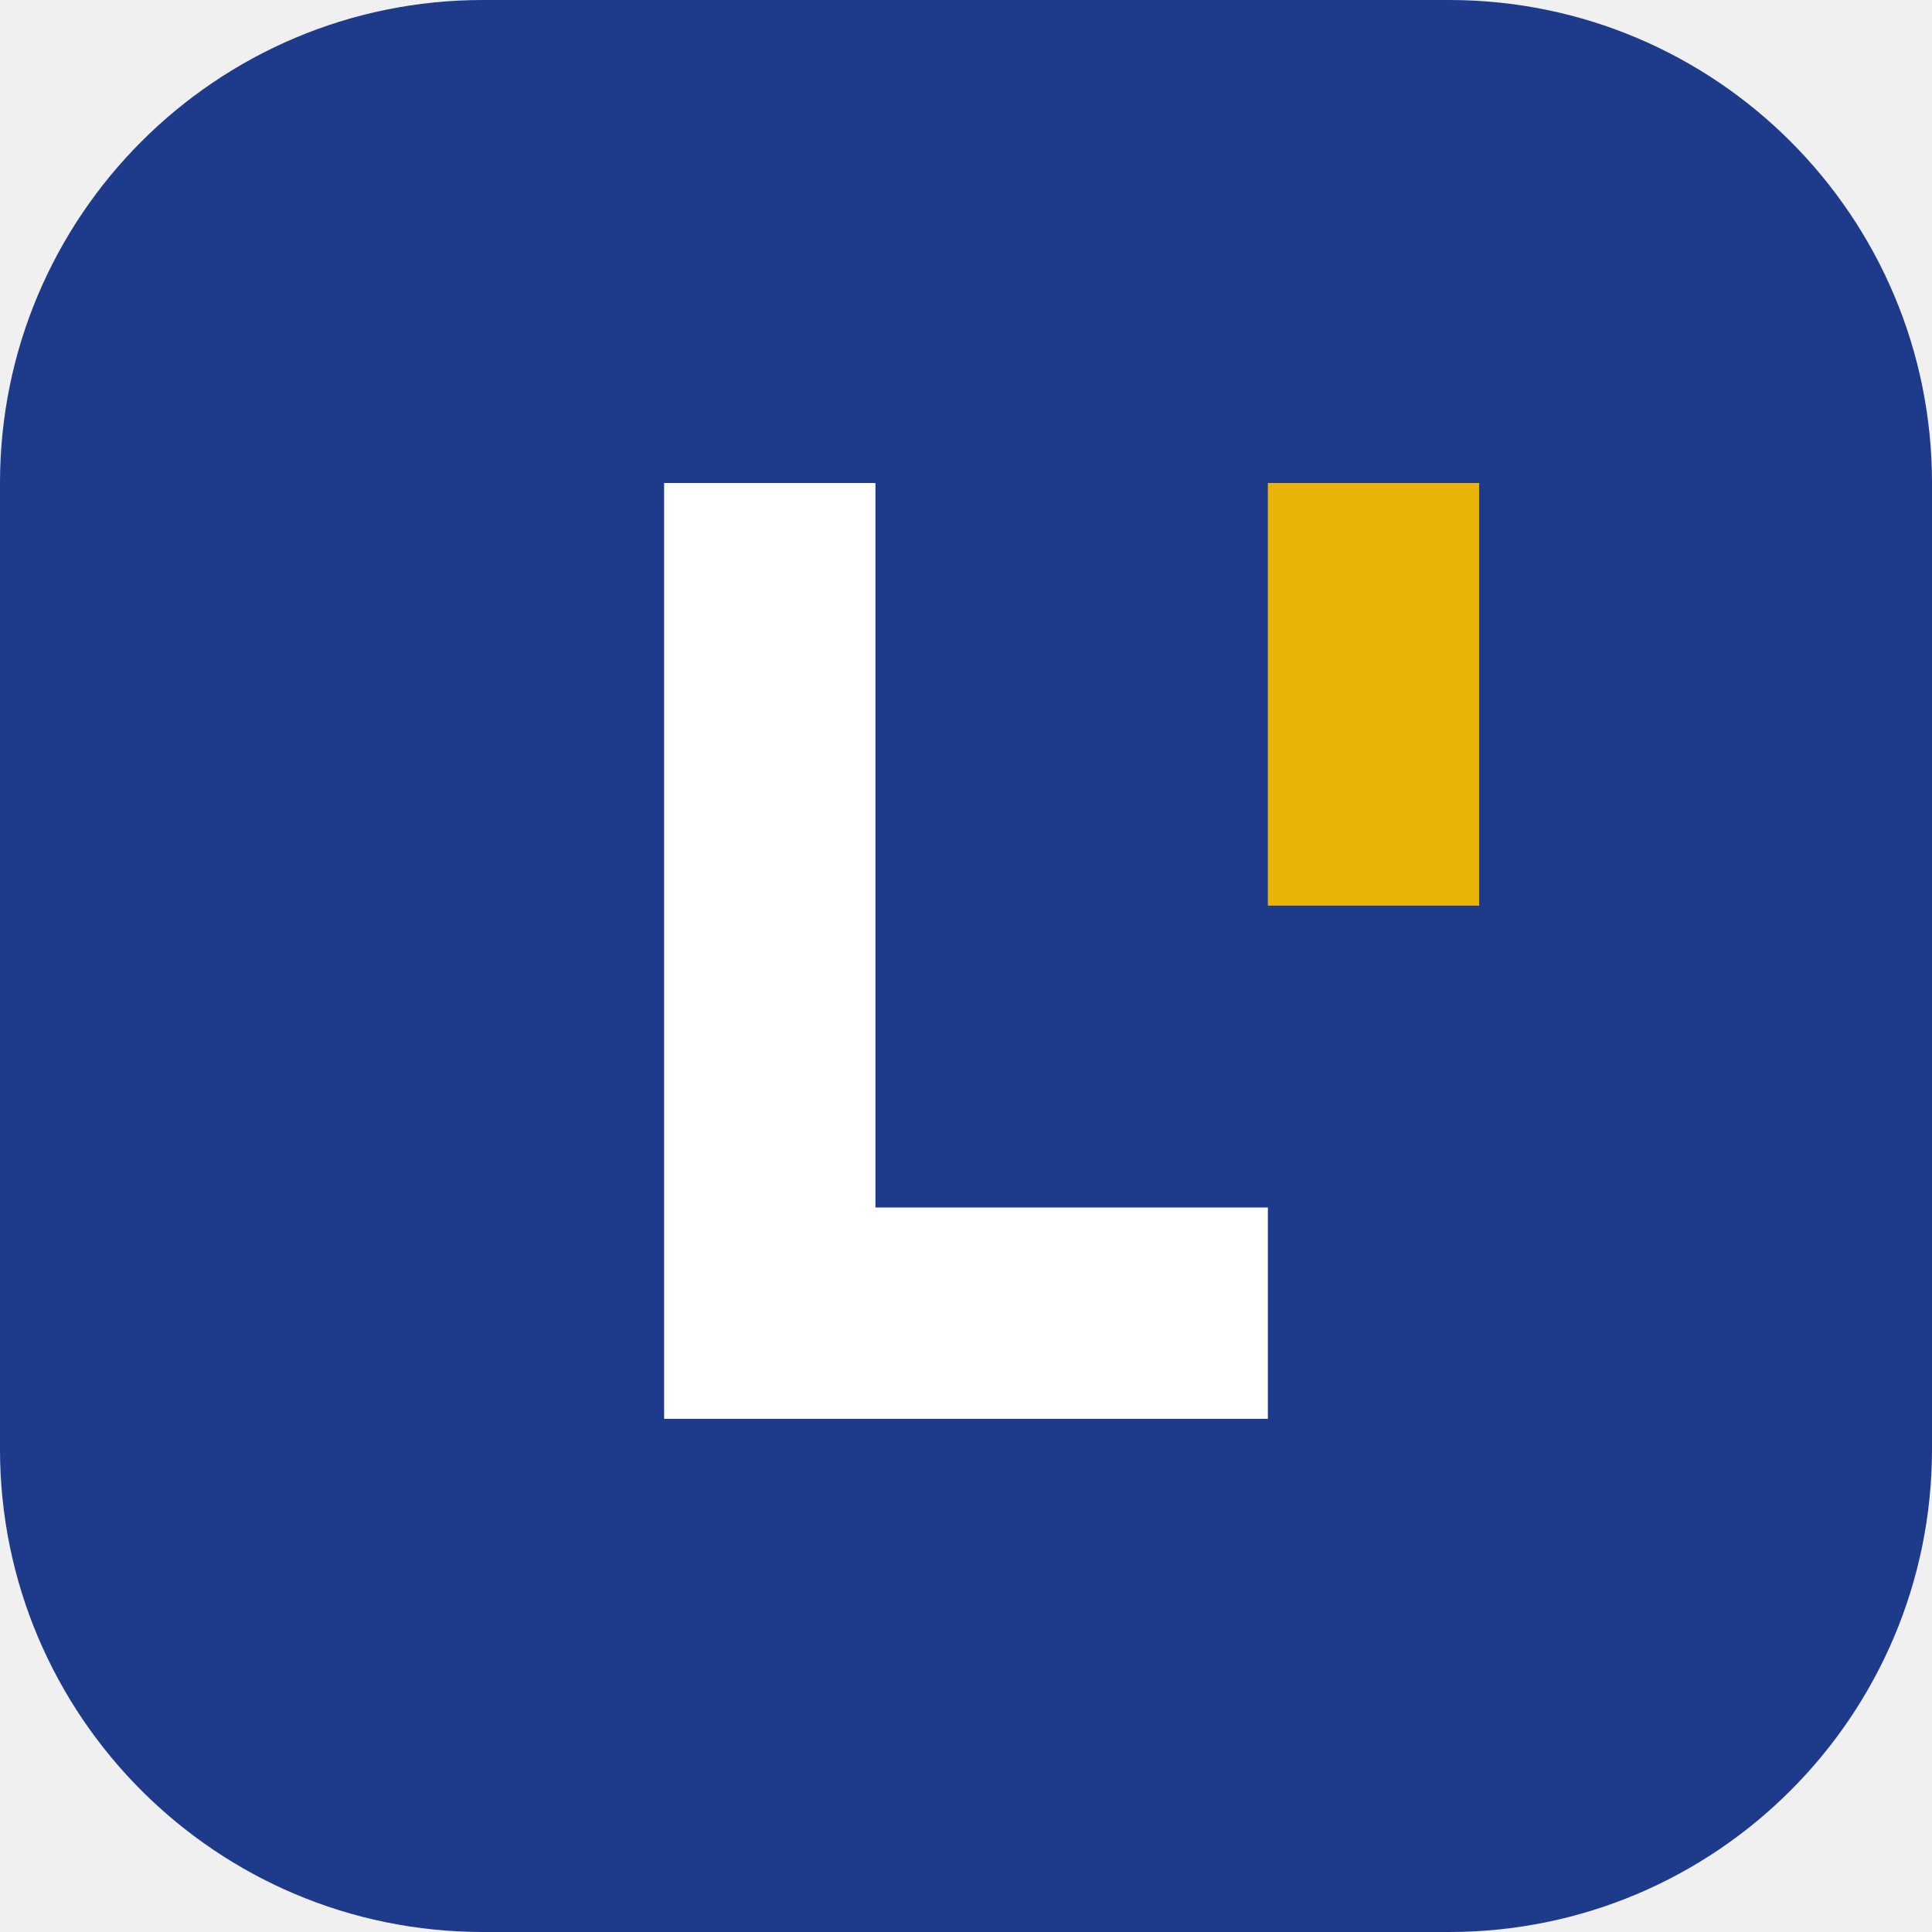
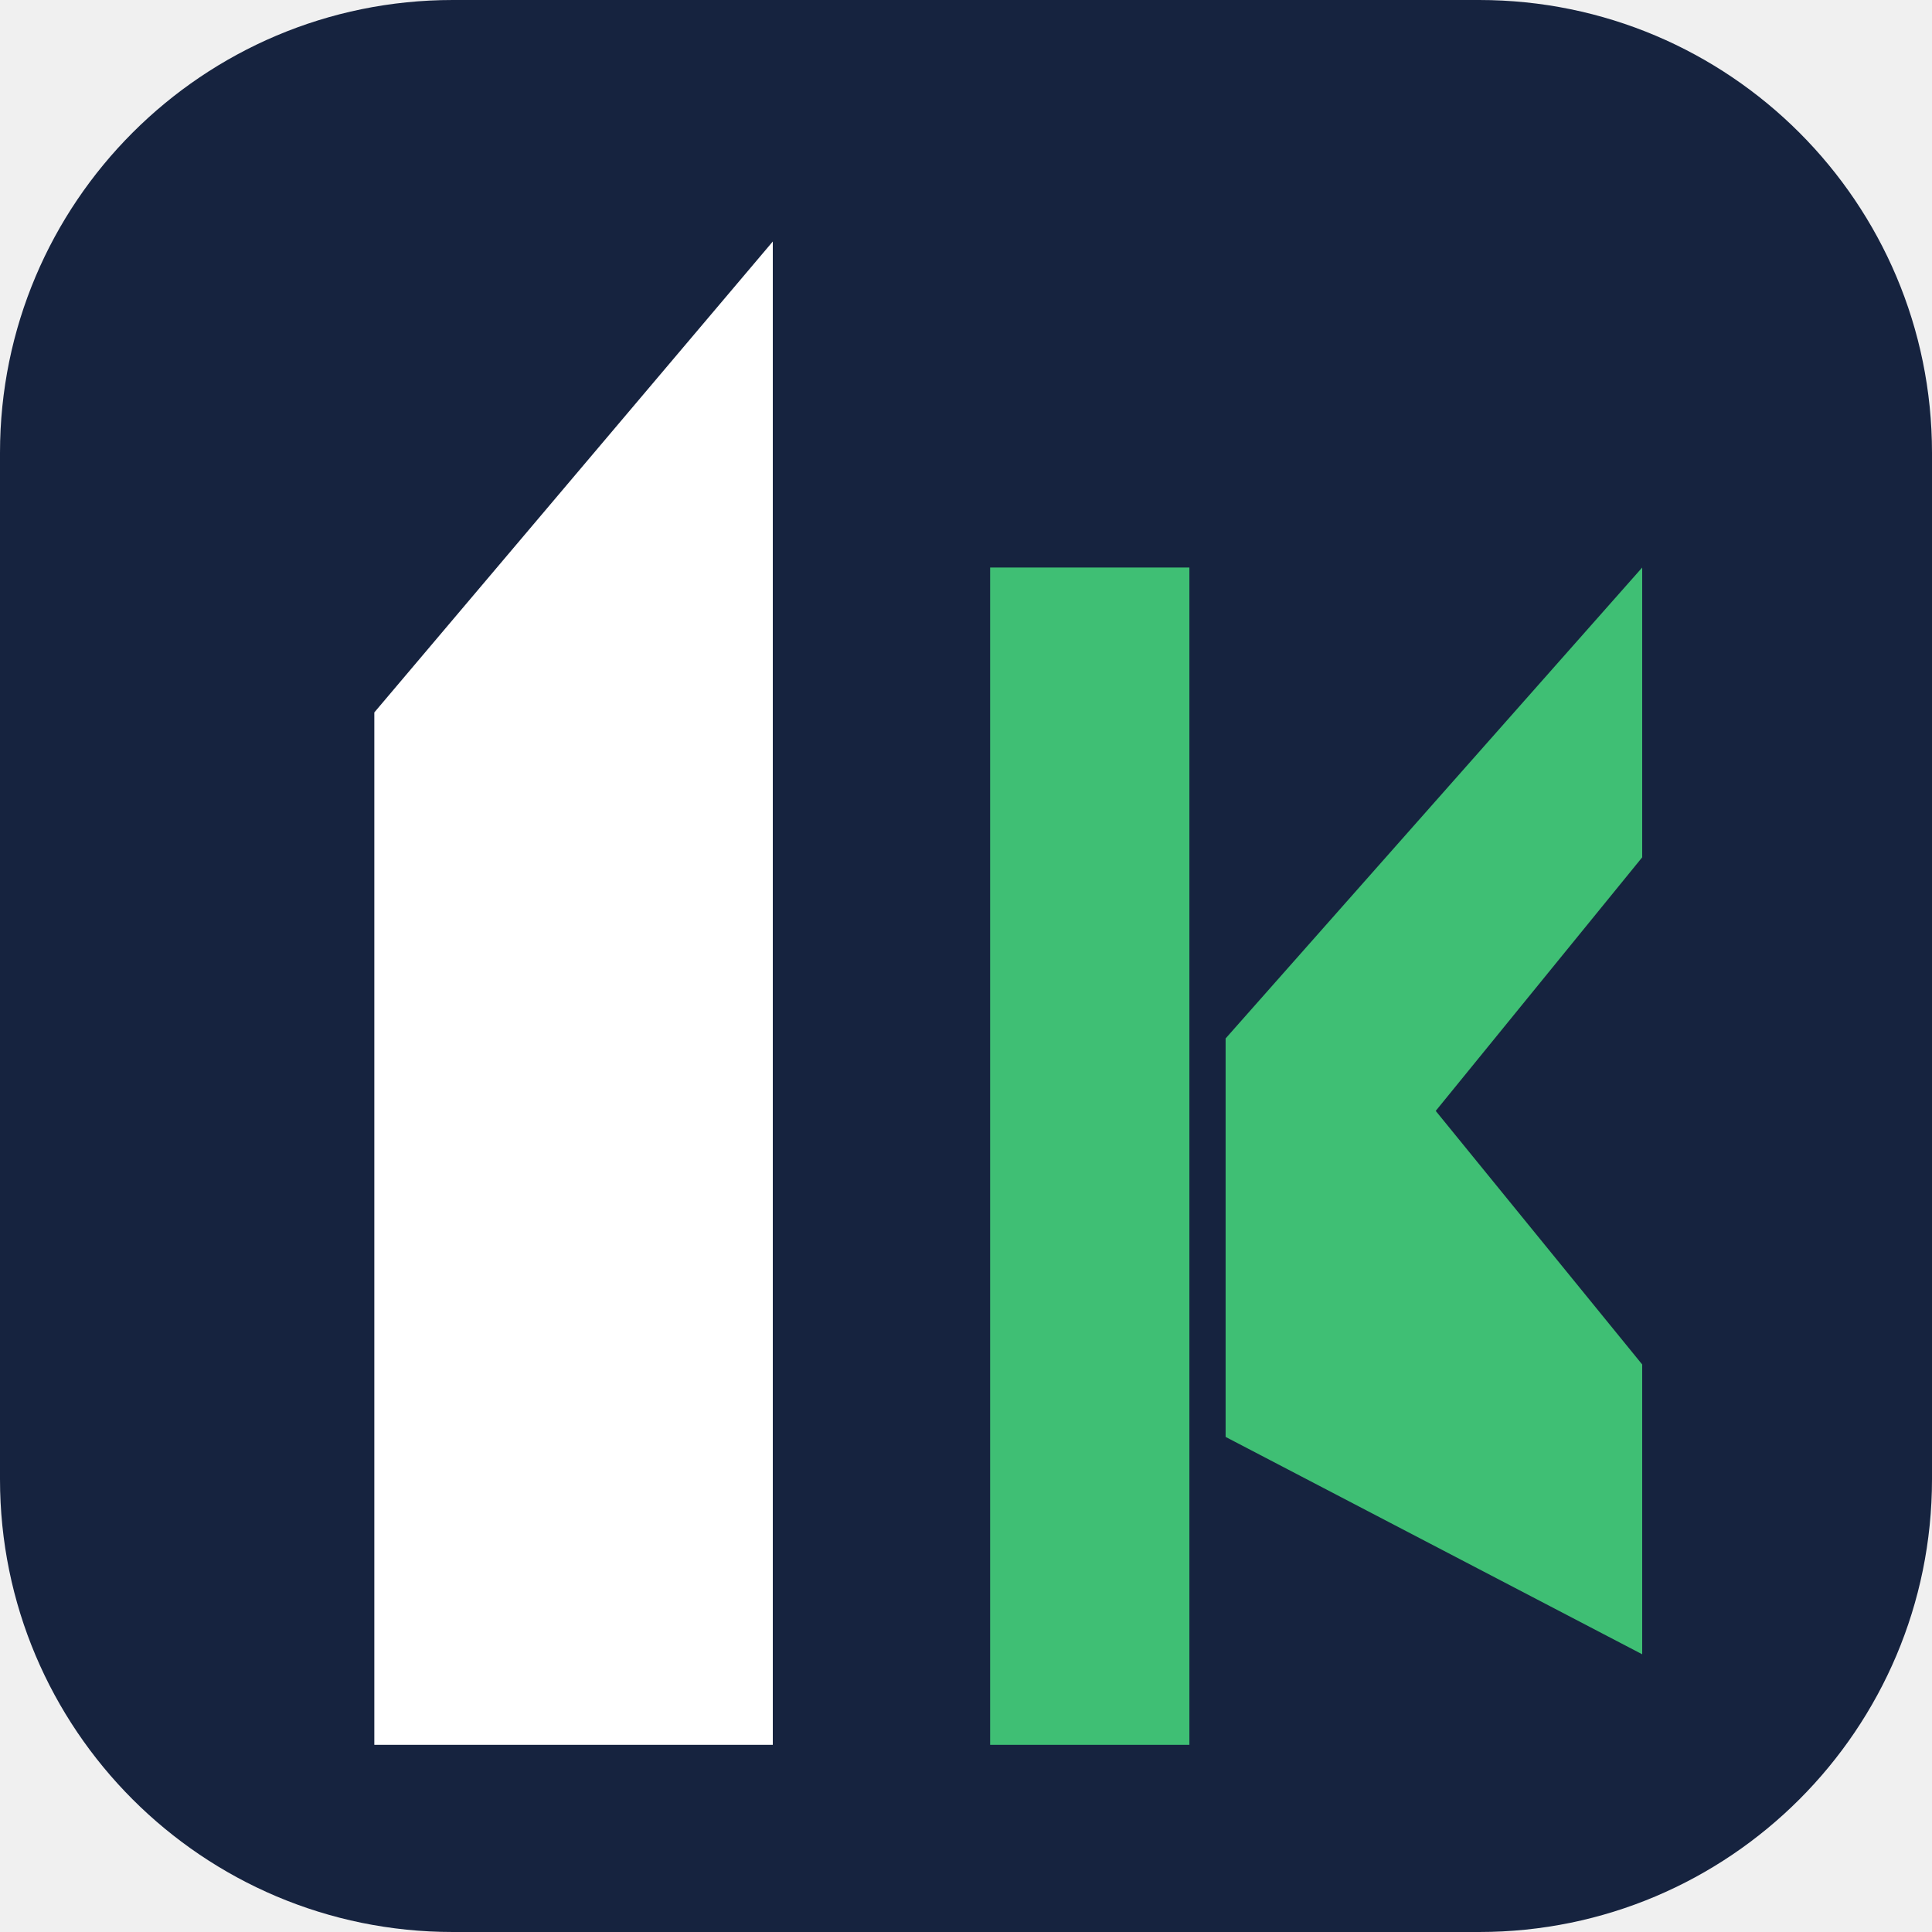
- <svg xmlns="http://www.w3.org/2000/svg" viewBox="0 0 64 64" width="32" height="32">
-   <rect width="64" height="64" rx="16" fill="#1e3a8a" />
-   <path d="M22 16h7v24h13v7H22z" fill="#ffffff" />
-   <path d="M42 16h7v14h-7z" fill="#eab308" />
+ <svg xmlns="http://www.w3.org/2000/svg" viewBox="0 0 64 64" width="64" height="64" role="img" aria-label="LK-TECH">
+   <rect width="64" height="64" rx="15" fill="#16233F" />
+   <g transform="translate(10,8) scale(0.6)">
+     <polygon points="4,83 4,26 26,0 26,83" fill="#FFFFFF" />
+     <rect x="38" y="18" width="11" height="65" fill="#3FBF74" />
+     <path d="M51 44 L74 18 L74 34 L62.6 48 L74 62 L74 78 L51 66 Z" fill="#3FBF74" />
+   </g>
</svg>
